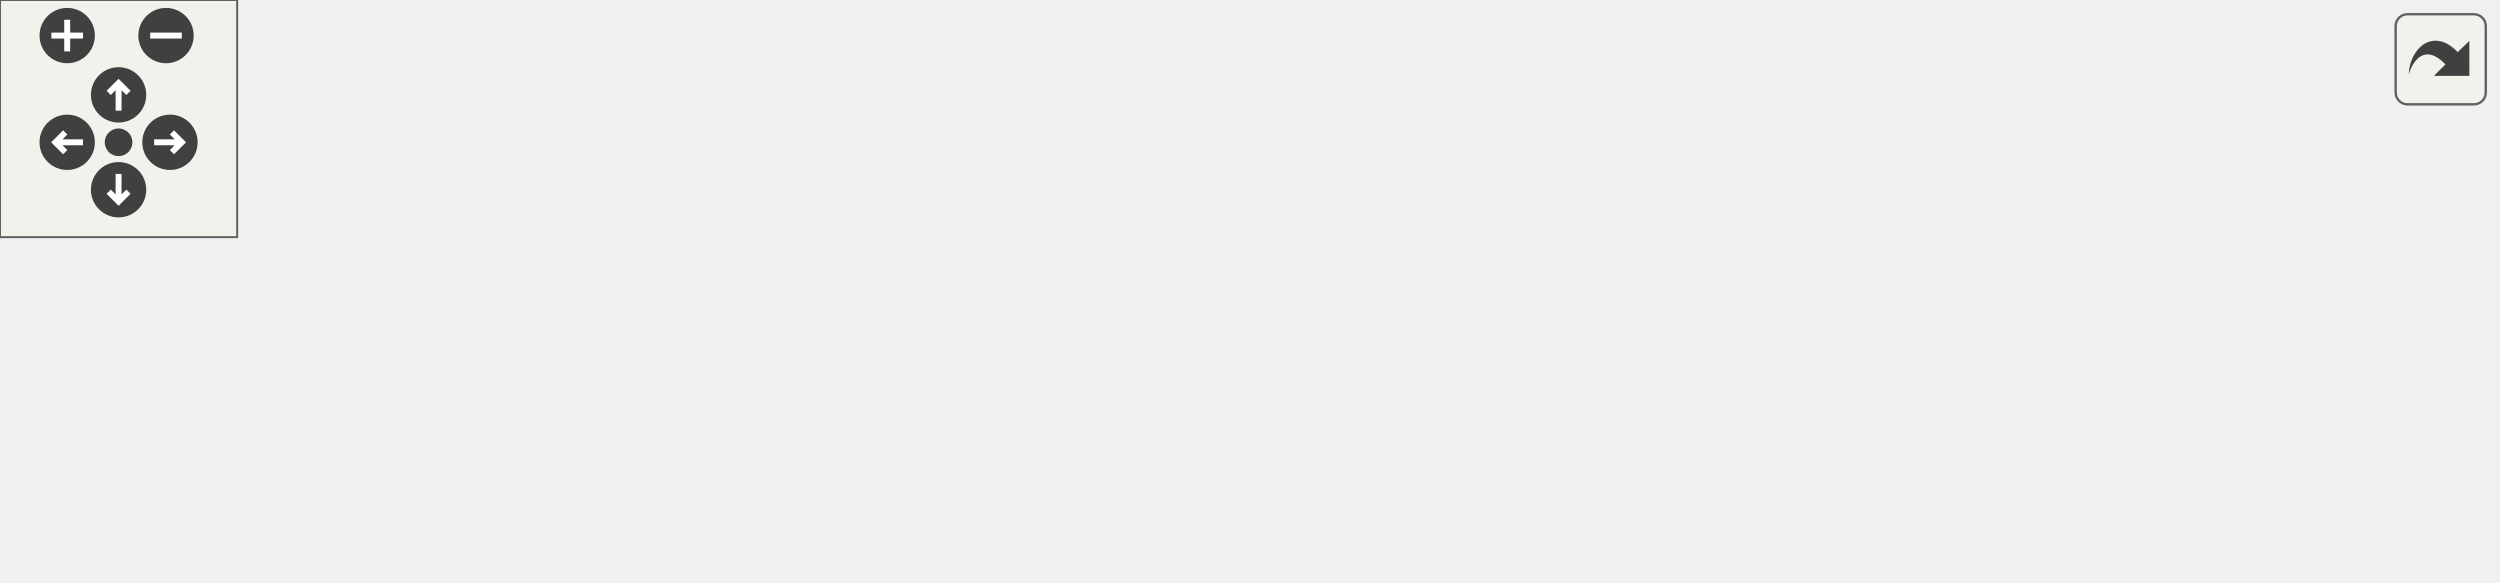
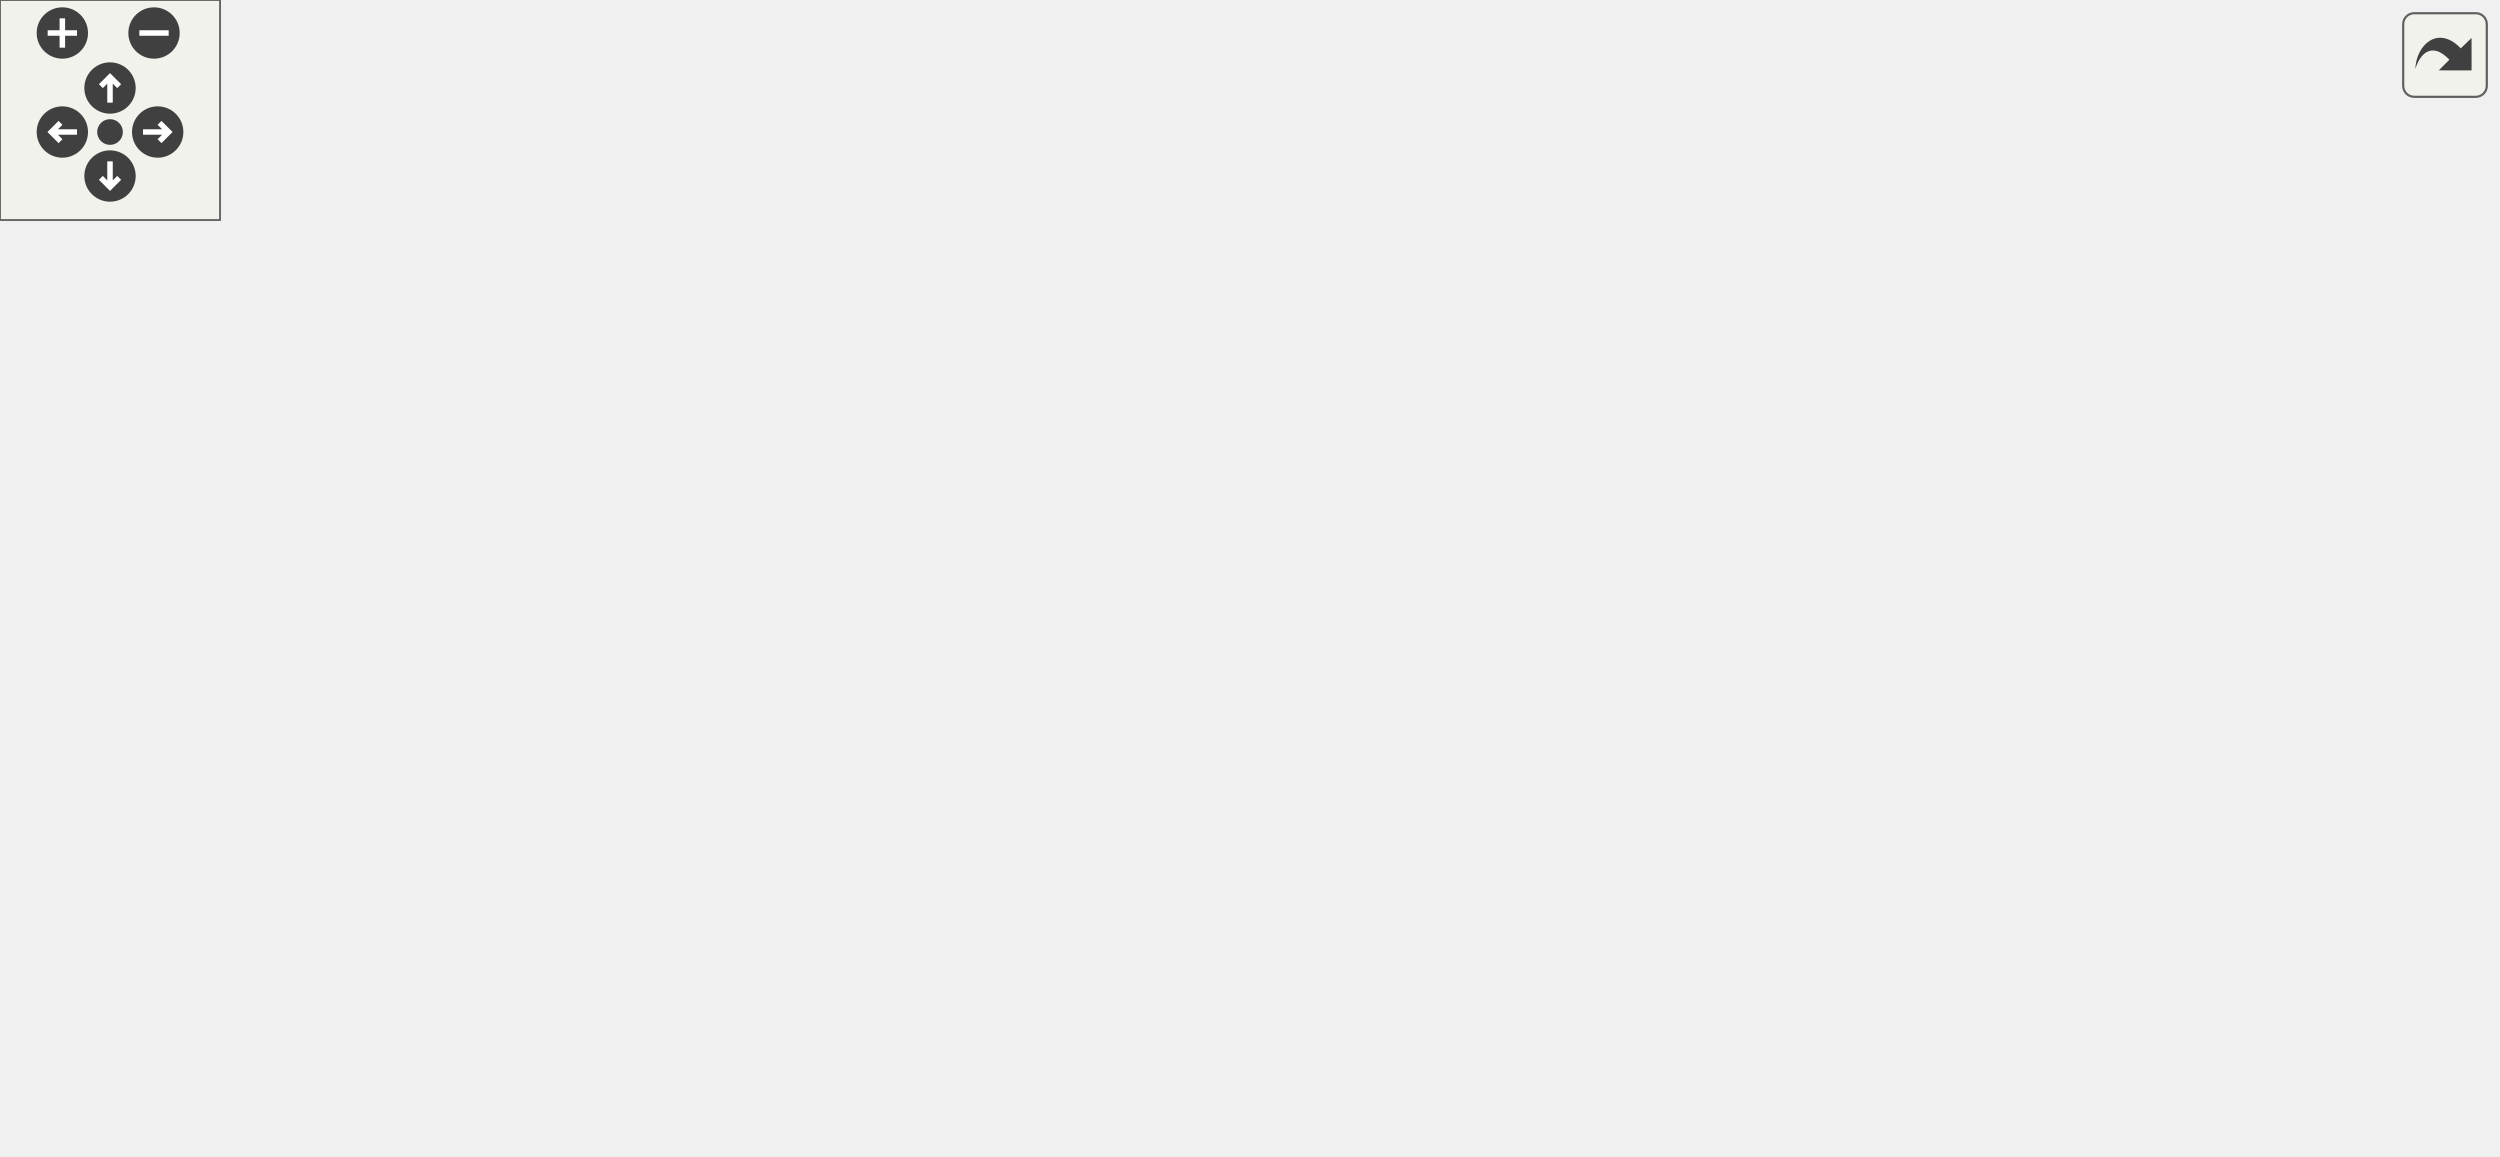
<svg xmlns="http://www.w3.org/2000/svg" xmlns:xlink="http://www.w3.org/1999/xlink" id="main" version="1.1" xml:space="preserve">
  <style type="text/css">
.edge:hover path { stroke: red; }
.edge:hover polygon { stroke: red; fill: red; }
</style>
  <defs>
    <circle id="rim" cx="0" cy="0" r="7" />
    <circle id="rim2" cx="0" cy="0" r="3.5" />
    <g id="zoomPlus">
      <use xlink:href="#rim" fill="#404040">
        <set attributeName="fill" to="#808080" begin="zoomplus.mouseover" end="zoomplus.mouseout" />
      </use>
      <path d="M-4,0h8M0,-4v8" fill="none" stroke="white" stroke-width="1.5" pointer-events="none" />
    </g>
    <g id="zoomMin">
      <use xlink:href="#rim" fill="#404040">
        <set attributeName="fill" to="#808080" begin="zoomminus.mouseover" end="zoomminus.mouseout" />
      </use>
      <path d="M-4,0h8" fill="none" stroke="white" stroke-width="1.5" pointer-events="none" />
    </g>
    <g id="dirArrow">
      <path fill="none" stroke="white" stroke-width="1.5" d="M0,-3.0v7 M-2.5,-0.5L0,-3.0L2.5,-0.5" />
    </g>
    <g id="resetDef">
      <use xlink:href="#rim2" fill="#404040">
        <set attributeName="fill" to="#808080" begin="reset.mouseover" end="reset.mouseout" />
      </use>
    </g>
  </defs>
  <svg id="graph" class="graph">
    <g id="viewport">
      <g id="node1" class="node">
        <g id="a_node1">
          <a xlink:title="HAL for uC Peripheral Map.">
-             <polygon fill="#bfbfbf" stroke="black" points="241.5,-67.5 241.5,-86.5 321.5,-86.5 321.5,-67.5 241.5,-67.5" />
-             <text text-anchor="middle" x="281.5" y="-74.5" font-family="Helvetica,sans-Serif" font-size="10.00">hal/uc/map.h</text>
+             <polygon fill="#bfbfbf" stroke="black" points="236.89,-235.5 236.89,-254.5 316.89,-254.5 316.89,-235.5 236.89,-235.5" />
+             <text text-anchor="middle" x="276.89" y="-242.5" font-family="Helvetica,sans-Serif" font-size="10.00">hal/uc/map.h</text>
          </a>
        </g>
      </g>
      <g id="node2" class="node">
        <g id="a_node2">
          <a xlink:title=" ">
-             <polygon fill="none" stroke="#bfbfbf" points="0,-6 0,-25 53,-25 53,-6 0,-6" />
-             <text text-anchor="middle" x="26.5" y="-13" font-family="Helvetica,sans-Serif" font-size="10.00">stdint.h</text>
+             <polygon fill="none" stroke="#bfbfbf" points="4.39,-0.5 4.39,-19.5 57.39,-19.5 57.39,-0.5 4.39,-0.5" />
+             <text text-anchor="middle" x="30.89" y="-7.5" font-family="Helvetica,sans-Serif" font-size="10.00">stdint.h</text>
          </a>
        </g>
      </g>
      <g id="edge1" class="edge">
-         <path fill="none" stroke="midnightblue" d="M241.4,-69.99C197.07,-62.84 123.82,-49.48 62.5,-31 60.21,-30.31 57.87,-29.53 55.53,-28.71" />
-         <polygon fill="midnightblue" stroke="midnightblue" points="56.67,-25.4 46.08,-25.13 54.19,-31.94 56.67,-25.4" />
+         <path fill="none" stroke="midnightblue" d="M236.67,-242.95C171.86,-240.32 48.84,-231.11 21.89,-199 -19.2,-150.01 7.79,-66.07 22.79,-29.23" />
+         <polygon fill="midnightblue" stroke="midnightblue" points="26.11,-30.35 26.8,-19.78 19.67,-27.62 26.11,-30.35" />
      </g>
      <g id="node3" class="node">
        <g id="a_node3">
          <a xlink:title=" ">
-             <polygon fill="none" stroke="#bfbfbf" points="71.5,-6 71.5,-25 169.5,-25 169.5,-6 71.5,-6" />
-             <text text-anchor="middle" x="120.5" y="-13" font-family="Helvetica,sans-Serif" font-size="10.00">platform/types.h</text>
+             <polygon fill="none" stroke="#bfbfbf" points="30.89,-174 30.89,-193 128.89,-193 128.89,-174 30.89,-174" />
+             <text text-anchor="middle" x="79.89" y="-181" font-family="Helvetica,sans-Serif" font-size="10.00">platform/types.h</text>
          </a>
        </g>
      </g>
      <g id="edge2" class="edge">
-         <path fill="none" stroke="midnightblue" d="M258.43,-67.48C230.82,-57.27 184.38,-40.11 153.1,-28.55" />
-         <polygon fill="midnightblue" stroke="midnightblue" points="154.12,-25.19 143.52,-25.01 151.69,-31.76 154.12,-25.19" />
+         <path fill="none" stroke="midnightblue" d="M248.67,-235.48C214.29,-225.09 156.08,-207.51 117.82,-195.95" />
+         <polygon fill="midnightblue" stroke="midnightblue" points="118.65,-192.55 108.07,-193.01 116.63,-199.25 118.65,-192.55" />
      </g>
      <g id="node4" class="node">
        <g id="a_node4">
-           <a xlink:title=" ">
-             <polygon fill="none" stroke="#bfbfbf" points="187.5,-6 187.5,-25 267.5,-25 267.5,-6 187.5,-6" />
-             <text text-anchor="middle" x="227.5" y="-13" font-family="Helvetica,sans-Serif" font-size="10.00">application.h</text>
+           <a xlink:href="types_8h_source.html" target="_top" xlink:title=" ">
+             <polygon fill="none" stroke="black" points="147.39,-174 147.39,-193 218.39,-193 218.39,-174 147.39,-174" />
+             <text text-anchor="middle" x="182.89" y="-181" font-family="Helvetica,sans-Serif" font-size="10.00">hal/types.h</text>
          </a>
        </g>
      </g>
      <g id="edge3" class="edge">
-         <path fill="none" stroke="midnightblue" d="M273.76,-67.48C265.5,-58.37 252.22,-43.74 242.01,-32.48" />
-         <polygon fill="midnightblue" stroke="midnightblue" points="244.53,-30.06 235.22,-25.01 239.35,-34.77 244.53,-30.06" />
+         <path fill="none" stroke="midnightblue" d="M263.43,-235.48C248.21,-225.84 223.21,-210.02 205.09,-198.55" />
+         <polygon fill="midnightblue" stroke="midnightblue" points="206.66,-195.4 196.34,-193.01 202.92,-201.31 206.66,-195.4" />
+       </g>
+       <g id="node7" class="node">
+         <g id="a_node7">
+           <a xlink:title=" ">
+             <polygon fill="none" stroke="#bfbfbf" points="236.89,-174 236.89,-193 316.89,-193 316.89,-174 236.89,-174" />
+             <text text-anchor="middle" x="276.89" y="-181" font-family="Helvetica,sans-Serif" font-size="10.00">application.h</text>
+           </a>
+         </g>
+       </g>
+       <g id="edge7" class="edge">
+         <path fill="none" stroke="midnightblue" d="M276.89,-235.48C276.89,-227.08 276.89,-213.98 276.89,-203.16" />
+         <polygon fill="midnightblue" stroke="midnightblue" points="280.39,-203.01 276.89,-193.01 273.39,-203.01 280.39,-203.01" />
+       </g>
+       <g id="node8" class="node">
+         <g id="a_node8">
+           <a xlink:title=" ">
+             <polygon fill="none" stroke="#bfbfbf" points="335.39,-174 335.39,-193 436.39,-193 436.39,-174 335.39,-174" />
+             <text text-anchor="middle" x="385.89" y="-181" font-family="Helvetica,sans-Serif" font-size="10.00">platform/debug.h</text>
+           </a>
+         </g>
+       </g>
+       <g id="edge8" class="edge">
+         <path fill="none" stroke="midnightblue" d="M292.51,-235.48C310.48,-225.67 340.22,-209.43 361.3,-197.92" />
+         <polygon fill="midnightblue" stroke="midnightblue" points="363.21,-200.87 370.31,-193.01 359.85,-194.73 363.21,-200.87" />
+       </g>
+       <g id="node9" class="node">
+         <g id="a_node9">
+           <a xlink:title=" ">
+             <polygon fill="none" stroke="#bfbfbf" points="454.89,-174 454.89,-193 542.89,-193 542.89,-174 454.89,-174" />
+             <text text-anchor="middle" x="498.89" y="-181" font-family="Helvetica,sans-Serif" font-size="10.00">platform/cpu.h</text>
+           </a>
+         </g>
+       </g>
+       <g id="edge9" class="edge">
+         <path fill="none" stroke="midnightblue" d="M309.31,-235.44C343.34,-226.43 398.41,-211.82 445.89,-199 449.77,-197.95 453.81,-196.86 457.85,-195.76" />
+         <polygon fill="midnightblue" stroke="midnightblue" points="459.07,-199.05 467.8,-193.05 457.23,-192.3 459.07,-199.05" />
+       </g>
+       <g id="node10" class="node">
+         <g id="a_node10">
+           <a xlink:title=" ">
+             <polygon fill="none" stroke="#bfbfbf" points="560.89,-168.5 560.89,-198.5 680.89,-198.5 680.89,-168.5 560.89,-168.5" />
+             <text text-anchor="start" x="568.89" y="-186.5" font-family="Helvetica,sans-Serif" font-size="10.00">hal_platform/uc_map</text>
+             <text text-anchor="middle" x="620.89" y="-175.5" font-family="Helvetica,sans-Serif" font-size="10.00">_impl.h</text>
+           </a>
+         </g>
+       </g>
+       <g id="edge10" class="edge">
+         <path fill="none" stroke="midnightblue" d="M317.07,-238C368.78,-230.16 461.65,-215.64 550.72,-199.17" />
+         <polygon fill="midnightblue" stroke="midnightblue" points="551.52,-202.58 560.72,-197.31 550.24,-195.7 551.52,-202.58" />
      </g>
      <g id="node5" class="node">
        <g id="a_node5">
-           <a xlink:title=" ">
-             <polygon fill="none" stroke="#bfbfbf" points="286,-6 286,-25 387,-25 387,-6 286,-6" />
-             <text text-anchor="middle" x="336.5" y="-13" font-family="Helvetica,sans-Serif" font-size="10.00">platform/debug.h</text>
+           <a xlink:href="types_2all_8h_source.html" target="_top" xlink:title=" ">
+             <polygon fill="none" stroke="black" points="89.89,-112.5 89.89,-131.5 157.89,-131.5 157.89,-112.5 89.89,-112.5" />
+             <text text-anchor="middle" x="123.89" y="-119.5" font-family="Helvetica,sans-Serif" font-size="10.00">types/all.h</text>
          </a>
        </g>
      </g>
      <g id="edge4" class="edge">
-         <path fill="none" stroke="midnightblue" d="M289.38,-67.48C297.79,-58.37 311.32,-43.74 321.73,-32.48" />
-         <polygon fill="midnightblue" stroke="midnightblue" points="324.42,-34.73 328.63,-25.01 319.28,-29.98 324.42,-34.73" />
+         <path fill="none" stroke="midnightblue" d="M174.44,-173.98C165.33,-164.78 150.62,-149.96 139.42,-138.66" />
+         <polygon fill="midnightblue" stroke="midnightblue" points="141.86,-136.15 132.33,-131.51 136.89,-141.07 141.86,-136.15" />
      </g>
      <g id="node6" class="node">
        <g id="a_node6">
-           <a xlink:title=" ">
-             <polygon fill="none" stroke="#bfbfbf" points="405.5,-6 405.5,-25 493.5,-25 493.5,-6 405.5,-6" />
-             <text text-anchor="middle" x="449.5" y="-13" font-family="Helvetica,sans-Serif" font-size="10.00">platform/cpu.h</text>
+           <a xlink:href="types_2crypto_8h_source.html" target="_top" xlink:title=" ">
+             <polygon fill="none" stroke="black" points="62.89,-56.5 62.89,-75.5 118.89,-75.5 118.89,-56.5 62.89,-56.5" />
+             <text text-anchor="middle" x="90.89" y="-63.5" font-family="Helvetica,sans-Serif" font-size="10.00">crypto.h</text>
          </a>
        </g>
      </g>
      <g id="edge5" class="edge">
-         <path fill="none" stroke="midnightblue" d="M305.57,-67.48C334.51,-57.22 383.26,-39.96 415.9,-28.4" />
-         <polygon fill="midnightblue" stroke="midnightblue" points="417.22,-31.65 425.47,-25.01 414.88,-25.05 417.22,-31.65" />
-       </g>
-       <g id="node7" class="node">
-         <g id="a_node7">
-           <a xlink:title=" ">
-             <polygon fill="none" stroke="#bfbfbf" points="511.5,-0.5 511.5,-30.5 631.5,-30.5 631.5,-0.5 511.5,-0.5" />
-             <text text-anchor="start" x="519.5" y="-18.5" font-family="Helvetica,sans-Serif" font-size="10.00">hal_platform/uc_map</text>
-             <text text-anchor="middle" x="571.5" y="-7.5" font-family="Helvetica,sans-Serif" font-size="10.00">_impl.h</text>
-           </a>
-         </g>
+         <path fill="none" stroke="midnightblue" d="M118.45,-112.08C113.88,-104.61 107.23,-93.72 101.6,-84.52" />
+         <polygon fill="midnightblue" stroke="midnightblue" points="104.44,-82.46 96.24,-75.75 98.47,-86.11 104.44,-82.46" />
      </g>
      <g id="edge6" class="edge">
-         <path fill="none" stroke="midnightblue" d="M321.84,-67.86C364.08,-59.33 432.62,-45.43 501.18,-31.27" />
-         <polygon fill="midnightblue" stroke="midnightblue" points="502.21,-34.63 511.29,-29.18 500.79,-27.77 502.21,-34.63" />
+         <path fill="none" stroke="midnightblue" d="M81.25,-56.32C72.39,-48.34 59.02,-36.31 48.29,-26.65" />
+         <polygon fill="midnightblue" stroke="midnightblue" points="50.48,-23.92 40.71,-19.83 45.8,-29.13 50.48,-23.92" />
      </g>
    </g>
  </svg>
  <g id="navigator" transform="translate(0 0)" fill="#404254">
    <rect fill="#f2f5e9" fill-opacity="0.5" stroke="#606060" stroke-width=".5" x="0" y="0" width="60" height="60" />
    <use id="zoomplus" xlink:href="#zoomPlus" x="17" y="9" />
    <use id="zoomminus" xlink:href="#zoomMin" x="42" y="9" />
    <use id="reset" xlink:href="#resetDef" x="30" y="36" />
    <g id="arrowUp" xlink:href="#dirArrow" transform="translate(30 24)">
      <use xlink:href="#rim" fill="#404040">
        <set attributeName="fill" to="#808080" begin="arrowUp.mouseover" end="arrowUp.mouseout" />
      </use>
      <path fill="none" stroke="white" stroke-width="1.5" d="M0,-3.0v7 M-2.5,-0.5L0,-3.0L2.5,-0.5" />
    </g>
    <g id="arrowRight" xlink:href="#dirArrow" transform="rotate(90) translate(36 -43)">
      <use xlink:href="#rim" fill="#404040">
        <set attributeName="fill" to="#808080" begin="arrowRight.mouseover" end="arrowRight.mouseout" />
      </use>
      <path fill="none" stroke="white" stroke-width="1.5" d="M0,-3.0v7 M-2.5,-0.5L0,-3.0L2.5,-0.5" />
    </g>
    <g id="arrowDown" xlink:href="#dirArrow" transform="rotate(180) translate(-30 -48)">
      <use xlink:href="#rim" fill="#404040">
        <set attributeName="fill" to="#808080" begin="arrowDown.mouseover" end="arrowDown.mouseout" />
      </use>
      <path fill="none" stroke="white" stroke-width="1.5" d="M0,-3.0v7 M-2.5,-0.5L0,-3.0L2.5,-0.5" />
    </g>
    <g id="arrowLeft" xlink:href="#dirArrow" transform="rotate(270) translate(-36 17)">
      <use xlink:href="#rim" fill="#404040">
        <set attributeName="fill" to="#808080" begin="arrowLeft.mouseover" end="arrowLeft.mouseout" />
      </use>
      <path fill="none" stroke="white" stroke-width="1.5" d="M0,-3.0v7 M-2.5,-0.5L0,-3.0L2.5,-0.5" />
    </g>
  </g>
  <svg viewBox="0 0 15 15" width="100%" height="30px" preserveAspectRatio="xMaxYMin meet">
    <g id="arrow_out" transform="scale(0.3 0.3)">
      <a xlink:href="map_8h__incl_org.svg" target="_base">
        <rect id="button" ry="5" rx="5" y="6" x="6" height="38" width="38" fill="#f2f5e9" fill-opacity="0.5" stroke="#606060" stroke-width="1.0" />
        <path id="arrow" d="M 11.5,31.437 C 11.94,20.098 22.043,11.323 32.159,21.979 L 37.069,17.246 C 37.069,17.246 37.088,32 37.088,32 L 22.16,31.978 C 22.16,31.978 26.998,27.14 26.998,27.14 C 18.529,18.264 13.292,25.23 11.5,31.437 z" style="fill:#404040;" />
      </a>
    </g>
  </svg>
</svg>
